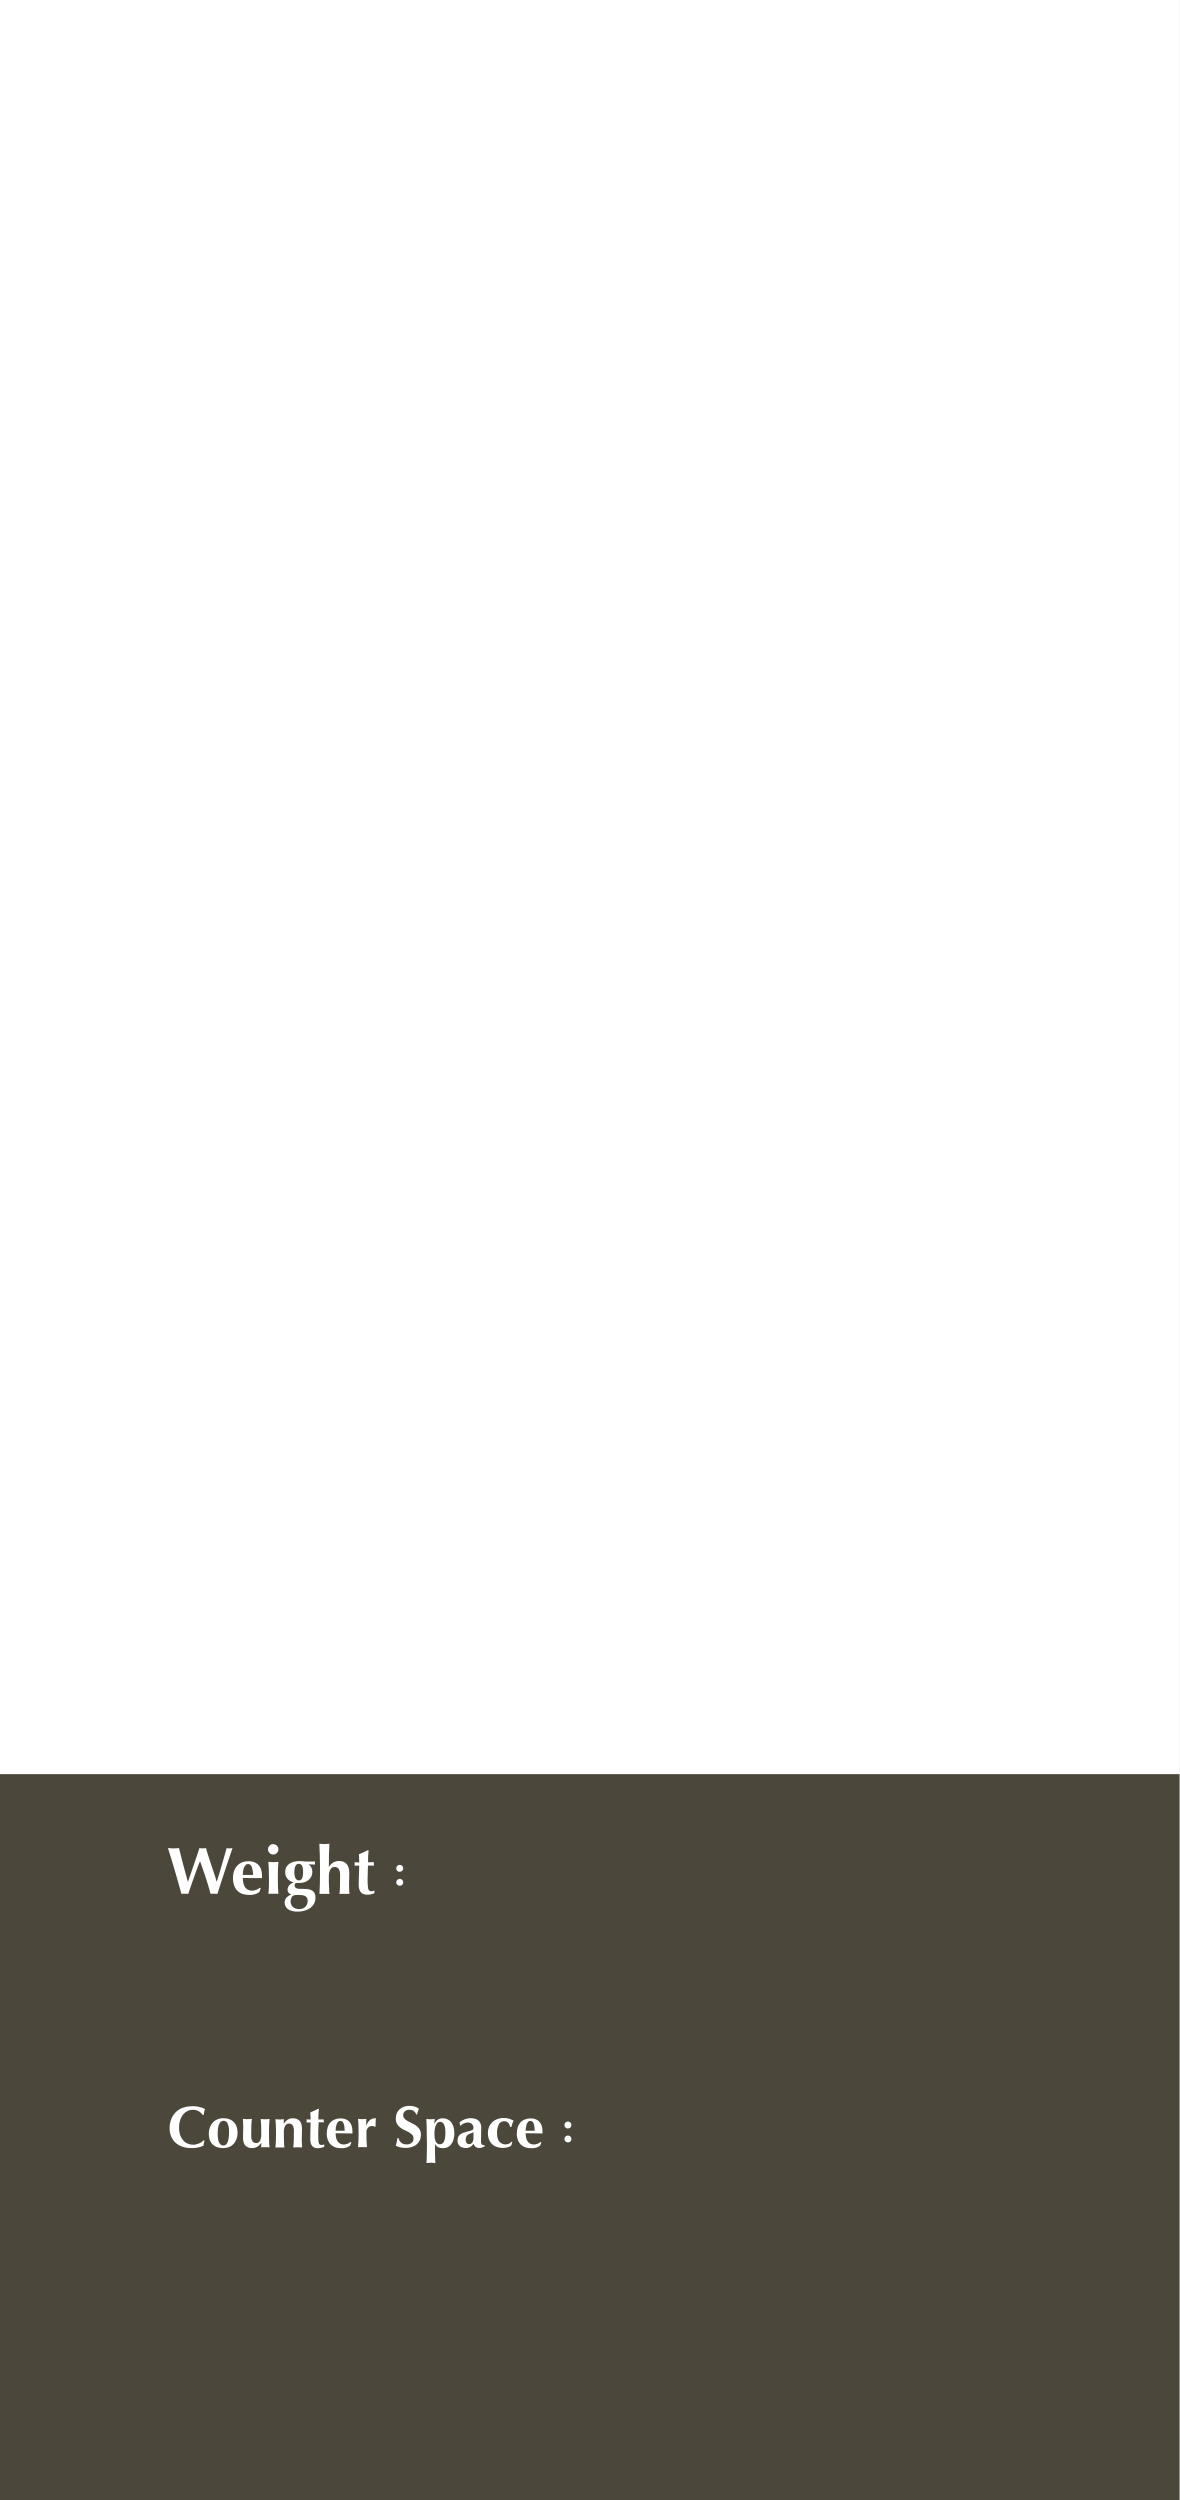
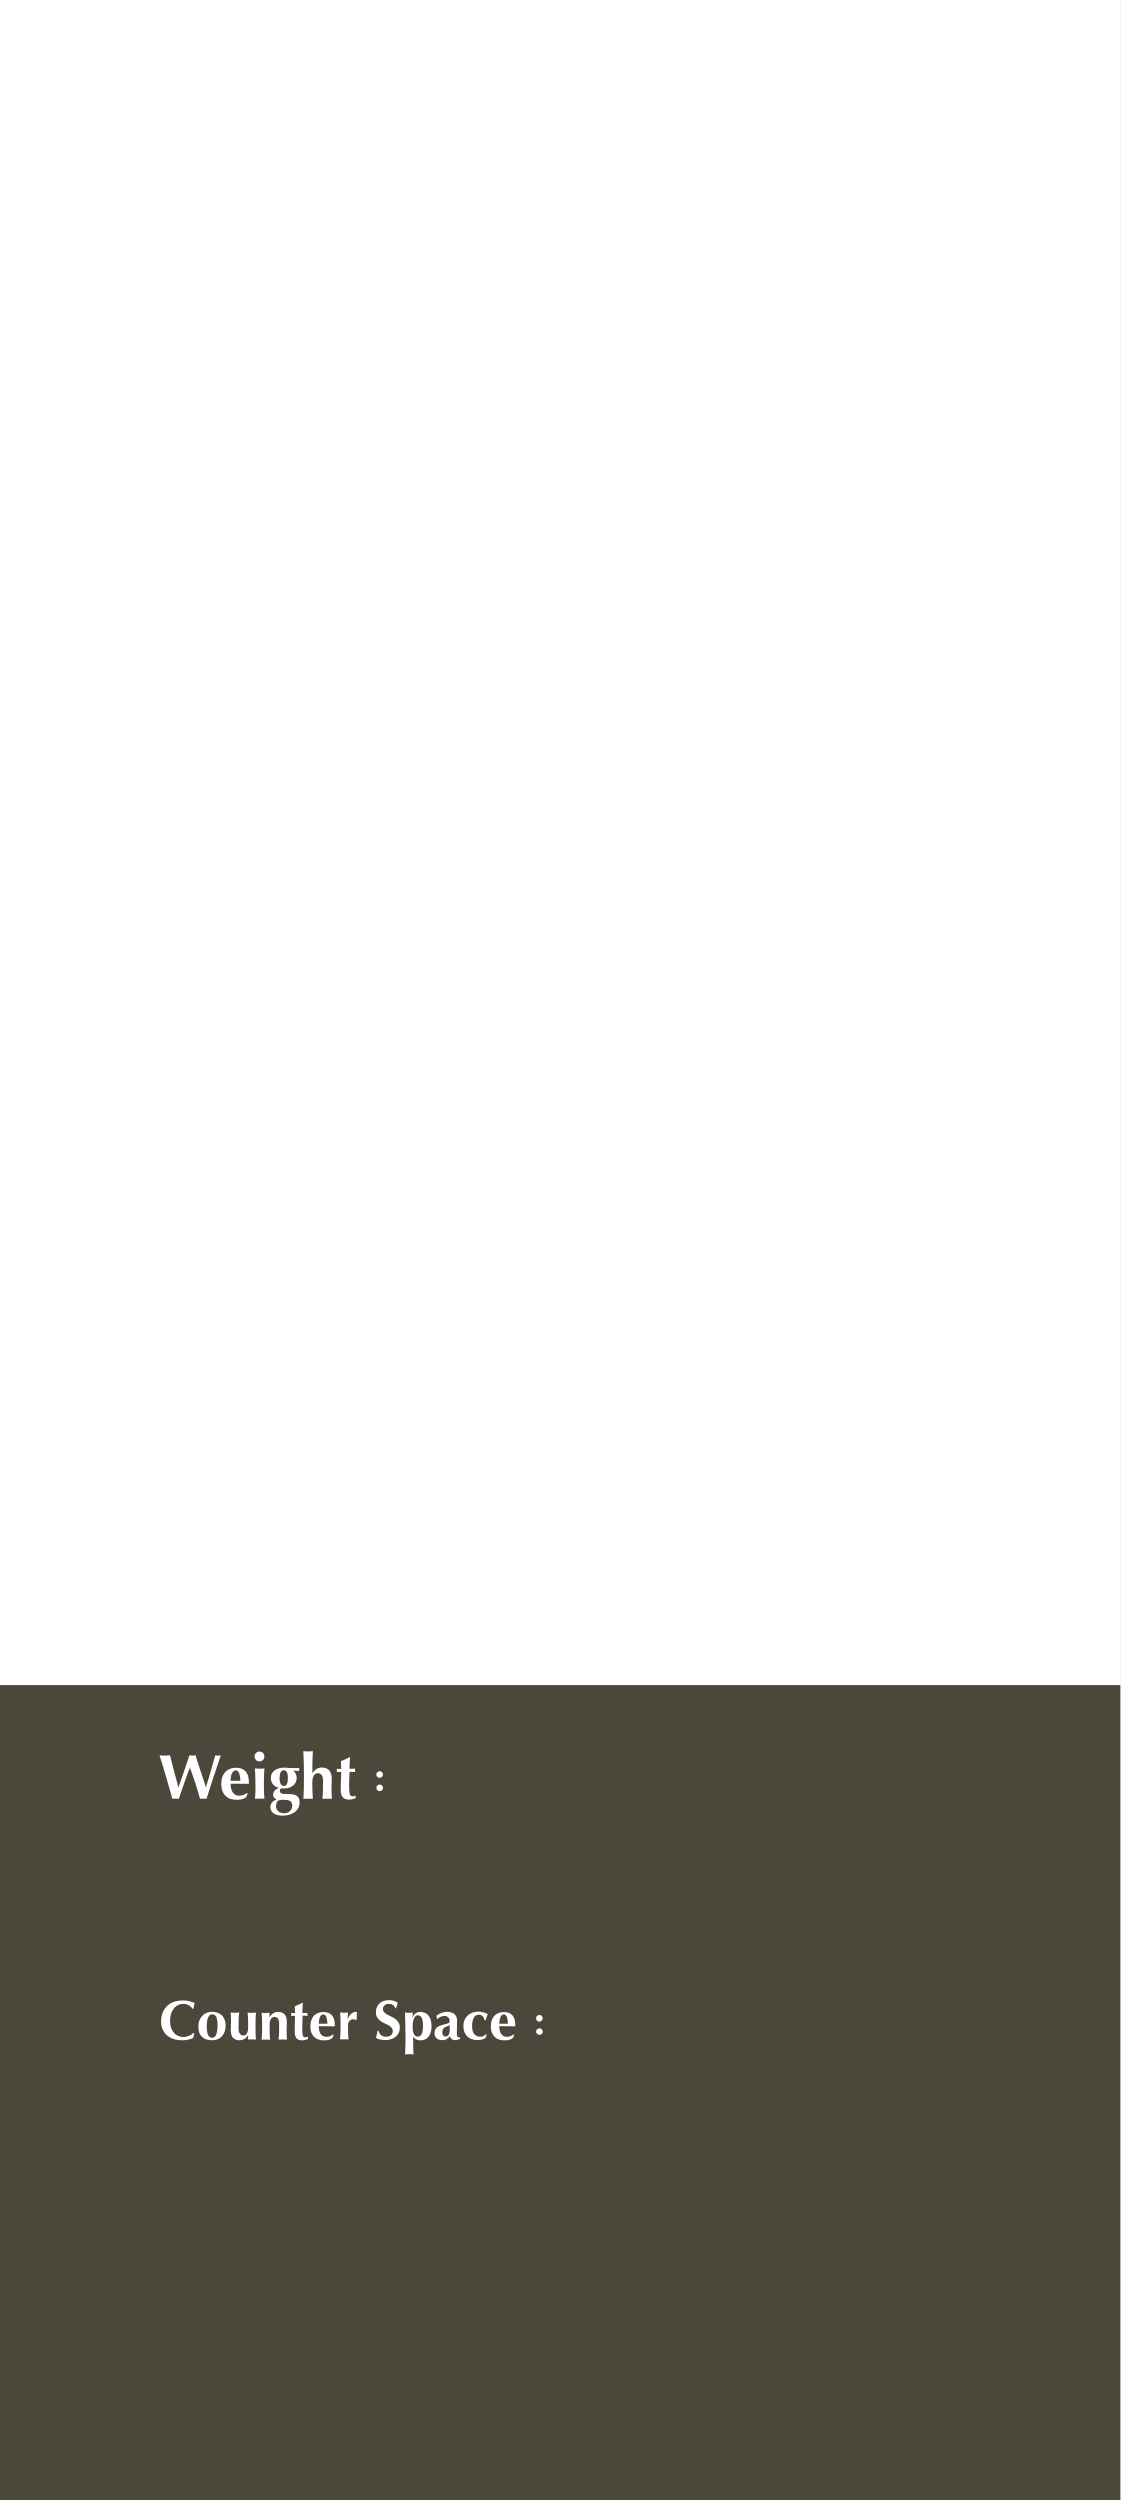
- <svg xmlns="http://www.w3.org/2000/svg" xmlns:xlink="http://www.w3.org/1999/xlink" version="1.1" id="レイヤー_1" x="0px" y="0px" viewBox="0 0 1080 2289" style="enable-background:new 0 0 1080 2289;" xml:space="preserve">
+ <svg xmlns="http://www.w3.org/2000/svg" xmlns:xlink="http://www.w3.org/1999/xlink" version="1.1" id="レイヤー_1" x="0px" y="0px" viewBox="0 0 1080 2410" style="enable-background:new 0 0 1080 2410;" xml:space="preserve">
  <style type="text/css">
- 	.st0{clip-path:url(#SVGID_00000152265153101833493110000012275074269096296108_);}
+ 	.st0{clip-path:url(#SVGID_00000023254978467381494980000001179935235638151590_);}
	.st1{fill:#FFFFFF;}
	.st2{fill:#4B473B;}
</style>
  <g>
    <defs>
-       <rect id="SVGID_1_" width="1080" height="2289" />
+       <rect id="SVGID_1_" width="1080" height="2410" />
    </defs>
-     <clipPath id="SVGID_00000168796811621154178620000004834540729477212800_">
+     <clipPath id="SVGID_00000163040358763955978660000007536065348169172902_">
      <use xlink:href="#SVGID_1_" style="overflow:visible;" />
    </clipPath>
-     <g style="clip-path:url(#SVGID_00000168796811621154178620000004834540729477212800_);">
+     <g style="clip-path:url(#SVGID_00000163040358763955978660000007536065348169172902_);">
      <g id="OPPO_A54_5G_1">
        <rect class="st1" width="1080" height="2289" />
-         <path id="variable_haikei" class="st2" d="M0,1624.4h1080V2289H0V1624.4z" />
+         <path id="variable_haikei" class="st2" d="M0,1624.4h1080V2410H0V1624.4z" />
        <g id="Weight">
          <g>
            <path class="st1" d="M180.3,1711.3c-0.9,2.6-1.9,5.2-2.8,7.9s-1.9,5.3-2.8,7.9s-1.7,4.9-2.3,6.9c-0.9-0.1-2-0.1-3.1-0.1h-1.6       c-0.5,0-1.1,0-1.6,0.1c-0.4-1.7-1-3.8-1.8-6.5s-1.5-5.4-2.4-8.4s-1.7-6-2.6-9s-1.7-5.8-2.5-8.3s-1.4-4.7-2-6.4s-0.9-2.9-1-3.3       l2.6,0.2c0.9,0.1,1.7,0.1,2.5,0.1s1.6,0,2.5-0.1s1.7-0.1,2.5-0.2c0.6,2.6,1.3,5.3,2,8c0.7,2.7,1.4,5.4,2.1,8.1l2.1,7.8       c0.7,2.5,1.3,4.8,1.9,6.9h0.1c0.9-2.6,1.9-5.3,2.9-8.3s2.1-5.9,3-8.8s1.9-5.5,2.7-7.9s1.4-4.3,1.9-5.8l1.5,0.2       c1,0.1,2,0.1,3.1,0l1.5-0.2c0.2,1.2,0.5,2.4,0.9,3.6c0.4,1.5,1,3.2,1.6,5c0.6,1.8,1.2,3.8,1.9,5.8c0.7,2,1.3,4.1,2,6       s1.3,3.9,1.9,5.7s1,3.4,1.4,4.7h0.1c0.8-2.6,1.7-5.4,2.6-8.5c0.9-3.1,1.8-6.1,2.6-9s1.6-5.5,2.3-7.9s1.2-4.2,1.5-5.4       c0.8,0.2,1.7,0.3,2.6,0.3c0.5,0,0.9,0,1.4-0.1l1.4-0.2c-0.3,0.8-0.7,2-1.3,3.8s-1.3,3.8-2.1,6.2s-1.7,5-2.6,7.8       s-1.9,5.6-2.8,8.5s-1.8,5.6-2.7,8.3s-1.6,5.2-2.3,7.3c-0.9-0.1-2-0.1-3.1-0.1h-1.6c-0.5,0-1.1,0-1.6,0.1       c-1.3-5-2.8-9.9-4.4-14.8c-1.6-4.9-3.4-9.9-5.2-15h-0.1C182.1,1706.4,181.2,1708.8,180.3,1711.3z" />
            <path class="st1" d="M222.3,1719.5c0,1.5,0.2,3.1,0.5,4.6c0.3,1.3,0.8,2.6,1.5,3.7c0.6,1,1.5,1.8,2.6,2.4       c1.1,0.6,2.4,0.9,3.6,0.9c2.8,0,5.4-1,7.5-2.7l0.7,0.6l-1.3,3.4c-1.1,0.8-2.3,1.5-3.7,1.9c-1.8,0.5-3.7,0.8-5.6,0.7       c-1.9,0-3.8-0.3-5.7-0.8c-1.8-0.5-3.4-1.5-4.7-2.7c-1.4-1.3-2.5-3-3.2-4.8c-0.8-2.2-1.2-4.6-1.2-6.9c0-2.3,0.3-4.7,1.1-6.9       c0.6-1.8,1.7-3.5,3-4.9c1.3-1.3,2.8-2.3,4.5-2.9c1.8-0.7,3.7-1,5.6-1c4,0,7.1,1.2,9.2,3.5c2.2,2.4,3.2,5.7,3.2,10v1.3       c0,0.2,0,0.5-0.1,0.7L222.3,1719.5z M231.7,1716.8c0-2.5-0.4-5-1.1-7.3c-0.7-1.8-1.8-2.8-3.4-2.8c-0.8,0-1.7,0.3-2.3,0.9       c-0.6,0.7-1.1,1.5-1.5,2.3c-0.4,1-0.7,2.1-0.8,3.2c-0.2,1.2-0.3,2.4-0.3,3.6H231.7z" />
            <path class="st1" d="M245.4,1693.2c0-2.6,2.2-4.8,4.8-4.7s4.8,2.2,4.7,4.8c0,2.6-2.2,4.8-4.8,4.7c-1.3,0-2.5-0.5-3.3-1.4       C245.9,1695.8,245.4,1694.5,245.4,1693.2z M246.2,1718.3c0-2.5,0-4.8-0.1-7s-0.2-4.4-0.4-6.6c0.6,0.1,1.2,0.2,2,0.2       s1.6,0.1,2.6,0.1c1.5,0,3.1-0.1,4.6-0.3c-0.2,2.2-0.3,4.4-0.4,6.6s-0.1,4.5-0.1,7v2.4c0,2.5,0,4.8,0.1,7s0.2,4.3,0.4,6.3       c-0.7-0.1-1.3-0.1-2-0.1h-5.1c-0.7,0-1.3,0-2,0.1c0.2-2,0.3-4.2,0.4-6.3s0.1-4.5,0.1-7L246.2,1718.3z" />
            <path class="st1" d="M282.7,1707.1c1,0.7,1.8,1.7,2.4,2.8c0.6,1.2,0.9,2.6,0.9,4c0,1.4-0.3,2.8-0.9,4.1       c-0.6,1.2-1.4,2.3-2.4,3.2c-1.1,0.9-2.4,1.6-3.7,2.1c-1.6,0.5-3.2,0.8-4.9,0.7c-0.5,0-0.9,0-1.3,0s-0.9,0-1.4,0       c-0.5,0-1,0.3-1.2,0.7c-0.3,0.4-0.5,1-0.5,1.5c0,0.9,0.4,1.8,1.1,2.3c1.1,0.7,2.3,1,3.6,0.9l4.5,0.1c3.4,0,5.9,0.7,7.5,1.9       s2.4,3.2,2.4,5.9c0.1,2.1-0.4,4.3-1.5,6.1c-1,1.6-2.3,3-3.9,4c-1.6,1-3.4,1.8-5.2,2.2c-1.8,0.4-3.7,0.7-5.5,0.7       c-3.8,0-6.8-0.7-8.9-2.2c-3.3-2.3-4.2-6.8-1.9-10.1c0.1-0.2,0.2-0.3,0.4-0.5c1.2-1.3,2.7-2.3,4.4-2.8v-0.1       c-1-0.3-1.9-0.9-2.5-1.7c-0.6-0.8-1-1.8-0.9-2.8c0-1.4,0.6-2.8,1.5-3.9c1.1-1.3,2.5-2.2,4.1-2.6v-0.1c-2.2-0.5-4.2-1.6-5.7-3.3       c-1.4-1.8-2.2-4-2.1-6.3c0-1.4,0.3-2.9,1-4.2c0.6-1.2,1.5-2.3,2.6-3.1c1.2-0.9,2.6-1.5,4.1-1.9c1.7-0.5,3.5-0.7,5.2-0.7       c0.7,0,1.5,0,2.3,0.1l2.3,0.2c0.5,0,1.1,0.1,1.6,0.1c0.5,0,1.1,0,1.8,0c1,0,2.1,0,3.2,0s2.2,0,3.3,0c0,0.2-0.1,0.5-0.1,0.7       s0,0.5,0,0.7s0,0.5,0,0.7s0,0.5,0.1,0.7l-5.4-0.2L282.7,1707.1z M281.7,1740.6c0-1-0.2-2-0.6-2.9c-0.4-0.7-1-1.3-1.7-1.7       c-0.9-0.4-1.8-0.7-2.8-0.8c-1.2-0.1-2.5-0.2-3.7-0.2c-1.5-0.1-3,0.1-4.4,0.6c-0.7,0.4-1.2,1-1.6,1.8c-1,2.1-1.1,4.5-0.2,6.6       c0.4,0.8,1,1.6,1.7,2.2c0.8,0.6,1.6,1,2.5,1.3c1,0.3,2,0.5,3.1,0.5c1.1,0,2.2-0.2,3.2-0.6c0.9-0.4,1.7-0.9,2.4-1.6       c0.7-0.7,1.2-1.4,1.5-2.3C281.5,1742.5,281.7,1741.5,281.7,1740.6L281.7,1740.6z M273.6,1706.5c-2.8,0-4.1,2.7-4.1,8       c0,1.1,0.1,2.3,0.4,3.4c0.2,0.8,0.5,1.5,0.9,2.2c0.3,0.5,0.8,0.9,1.3,1.2c0.4,0.2,0.9,0.4,1.4,0.4c1.3,0.1,2.4-0.6,3-1.8       c0.7-1.2,1-3.2,1-6s-0.4-4.8-1.1-5.8C275.8,1707.1,274.8,1706.5,273.6,1706.5L273.6,1706.5z" />
            <path class="st1" d="M292.8,1698.2c-0.1-3.3-0.2-6.7-0.4-10.1c0.5,0.1,1.2,0.1,2,0.2c0.8,0.1,1.7,0.1,2.6,0.1s1.8,0,2.6-0.1       s1.5-0.1,2-0.2c-0.2,3.4-0.3,6.8-0.4,10.1s-0.1,7-0.1,11l0.1,0.1c1-1.6,2.3-3,3.9-4c1.6-0.9,3.4-1.4,5.2-1.4c3,0,5.4,0.9,7,2.7       c1.7,1.8,2.5,4.6,2.5,8.6c0,2.1,0,3.9-0.1,5.5c-0.1,1.6-0.1,3.2-0.1,4.8c0,1.3,0,2.7,0.1,4.2s0.1,3,0.2,4.4       c-0.7-0.1-1.3-0.1-2-0.1h-5.1c-0.7,0-1.3,0-2,0.1c0.3-2.5,0.5-5,0.5-7.5c0.1-2.9,0.1-6.2,0.1-9.8c0-2.6-0.4-4.4-1.3-5.6       c-0.8-1.2-2.2-1.9-3.7-1.8c-1.7-0.1-3.3,0.9-4,2.4c-1,2.1-1.4,4.3-1.3,6.6v2.4c0,0.6,0,1.4,0,2.5s0,2.3,0.1,3.5       s0.1,2.6,0.2,3.9s0.1,2.5,0.2,3.4c-0.7-0.1-1.3-0.1-2-0.1h-5.1c-0.7,0-1.3,0-2,0.1c0.2-3.3,0.3-6.6,0.4-9.9s0.1-7,0.1-11v-4       C293,1705.2,292.9,1701.6,292.8,1698.2z" />
            <path class="st1" d="M342.2,1706.7c0,0.5,0.1,1,0.2,1.5l-5.4-0.1c-0.1,0.9-0.1,2-0.2,3.2s-0.1,2.5-0.1,3.7s0,2.5-0.1,3.7       s0,2.2,0,3c0,2.1,0,3.8,0.2,5.1c0,1,0.2,2,0.5,3c0.2,0.6,0.5,1.1,1,1.4c0.5,0.3,1.1,0.4,1.7,0.4c0.6,0,1.1,0,1.7-0.2       c0.4-0.1,0.8-0.3,1.1-0.5v2.5c-1,0.4-2,0.8-3,1c-1.2,0.3-2.4,0.4-3.6,0.4c-5.2,0-7.8-3.1-7.8-9.3c0-1.2,0-2.5,0.1-4       c0-1.5,0.1-3,0.1-4.6s0.1-3.1,0.2-4.6s0.1-2.9,0.1-4.2l-4.3,0.1c0.1-0.5,0.2-1,0.2-1.5c0-0.6-0.1-1.1-0.2-1.6l4.3,0.2       c0-1.3,0-2.4-0.1-3.5c0-1.1-0.1-2.4-0.2-4c1.4-0.6,2.8-1.2,4.2-1.8c1.4-0.6,2.8-1.3,4.1-2l0.6,0.4c-0.1,0.7-0.1,1.4-0.2,2.3       s-0.1,1.8-0.2,2.7s-0.1,1.9-0.1,2.9s0,1.9,0,2.8l5.4-0.1C342.3,1705.6,342.3,1706.2,342.2,1706.7z" />
          </g>
        </g>
        <g id=":">
          <g>
            <path class="st1" d="M362.8,1710.7c0-0.9,0.3-1.7,0.9-2.3c1.2-1.2,3.3-1.3,4.5,0c0,0,0,0,0,0c1.3,1.2,1.3,3.3,0,4.5       s-3.3,1.3-4.5,0C363.1,1712.4,362.8,1711.6,362.8,1710.7z M362.8,1723.5c0-1.8,1.4-3.2,3.2-3.2c1.8,0,3.2,1.4,3.2,3.2       c0,0.8-0.3,1.6-0.9,2.2c-1.3,1.2-3.2,1.2-4.5,0C363.1,1725.1,362.8,1724.3,362.8,1723.5z" />
          </g>
        </g>
        <g id=":-2">
          <g>
            <path class="st1" d="M516.8,1945.7c0-0.9,0.3-1.7,0.9-2.3c1.2-1.2,3.3-1.3,4.5,0c0,0,0,0,0,0c1.3,1.2,1.3,3.3,0,4.5       c-1.2,1.3-3.3,1.3-4.5,0C517.1,1947.4,516.8,1946.6,516.8,1945.7z M516.8,1958.5c0-1.8,1.4-3.2,3.2-3.2s3.2,1.4,3.2,3.2l0,0       c0,0.8-0.3,1.6-0.9,2.2c-1.3,1.2-3.2,1.2-4.5,0C517.1,1960.1,516.8,1959.3,516.8,1958.5z" />
          </g>
        </g>
        <g id="Counter_Space">
          <g>
            <path class="st1" d="M186.7,1962.3c-0.2,0.8-0.4,1.5-0.4,2.3c-3.4,1.6-7.2,2.3-11,2.2c-2.9,0-5.7-0.4-8.4-1.3       c-2.3-0.8-4.5-2.1-6.3-3.7c-1.7-1.6-3-3.5-3.9-5.7c-0.9-2.3-1.4-4.7-1.4-7.1c-0.1-3.3,0.5-6.5,1.8-9.5c1.1-2.5,2.7-4.6,4.7-6.4       c2-1.7,4.3-2.9,6.8-3.6c2.6-0.8,5.4-1.1,8.1-1.1c1,0,2,0.1,3,0.2c1,0.2,2,0.3,3,0.6c0.9,0.2,1.9,0.5,2.8,0.8       c0.8,0.3,1.5,0.6,2.2,1c-0.4,0.9-0.6,1.8-0.8,2.7c-0.2,0.9-0.3,1.8-0.4,2.8h-0.8c-1.1-1.5-2.6-2.8-4.2-3.7       c-1.6-0.8-3.3-1.1-5.1-1.1c-1.5,0-3,0.4-4.4,1c-1.5,0.7-2.9,1.7-4,3c-1.3,1.5-2.3,3.2-2.9,5.1c-0.8,2.4-1.2,4.9-1.1,7.4       c-0.1,2.4,0.3,4.8,1.1,7.1c0.7,1.8,1.7,3.4,3,4.8c1.1,1.2,2.5,2.1,4.1,2.7c1.5,0.6,3,0.9,4.6,0.9c0.9,0,1.8-0.1,2.6-0.3       c0.9-0.2,1.8-0.5,2.6-0.8c0.9-0.3,1.7-0.8,2.5-1.3c0.7-0.5,1.4-1,2-1.7l0.7,0.4C187.2,1960.8,186.9,1961.5,186.7,1962.3z" />
            <path class="st1" d="M191.2,1953.8c0-2.2,0.3-4.3,1.1-6.3c0.7-1.7,1.7-3.2,2.9-4.5c1.2-1.2,2.7-2.1,4.2-2.7       c1.6-0.6,3.3-0.9,4.9-0.9c4.2,0,7.5,1.2,9.8,3.6c2.3,2.4,3.4,5.6,3.4,9.7c0,2-0.3,4-1,5.9c-0.6,1.7-1.5,3.2-2.7,4.5       c-1.2,1.2-2.6,2.2-4.2,2.8c-1.7,0.6-3.5,0.9-5.4,0.9c-1.6,0-3.2-0.2-4.8-0.7c-1.6-0.4-3-1.2-4.2-2.2c-1.3-1.1-2.3-2.5-3-4       C191.6,1958,191.2,1956,191.2,1953.8z M209.7,1951.8c0.1-2.5-0.3-5-1.2-7.4c-0.6-1.6-2.2-2.7-3.9-2.6c-1.7,0-3,1-3.9,2.9       c-1,1.9-1.4,5-1.4,9.1c0,1.4,0.1,2.8,0.3,4.2c0.1,1.2,0.4,2.3,0.9,3.4c0.3,0.9,0.9,1.6,1.6,2.2c0.7,0.6,1.6,0.8,2.5,0.8       C208,1964.5,209.7,1960.3,209.7,1951.8z" />
            <path class="st1" d="M239,1962.2c-0.9,1.4-2.1,2.6-3.5,3.4c-1.4,0.8-3,1.2-4.6,1.2c-2.3,0.1-4.6-0.7-6.2-2.3       c-1.5-1.5-2.2-4-2.2-7.5c0-1.8,0-3.5,0.1-4.9s0.1-2.8,0.1-4.2c0-1.2,0-2.4-0.1-3.8s-0.1-2.7-0.2-4.1c0.5,0.1,1.1,0.1,1.8,0.2       s1.5,0.1,2.3,0.1s1.5,0,2.3-0.1s1.3-0.1,1.8-0.2c-0.3,2.2-0.4,4.5-0.5,6.8c-0.1,2.6-0.1,5.5-0.1,8.8c-0.1,1.7,0.3,3.5,1.2,5       c0.8,1,2,1.6,3.3,1.6c1.5,0.1,2.9-0.8,3.6-2.1c0.8-1.8,1.2-3.8,1.1-5.8v-2.2c0-2.2,0-4.2-0.1-6.2c-0.1-1.9-0.2-3.9-0.4-5.8       c1.3,0.2,2.7,0.3,4,0.3c0.8,0,1.6,0,2.3-0.1s1.3-0.1,1.8-0.2c-0.2,1.9-0.3,3.9-0.4,5.8s-0.1,4-0.1,6.2v2.2c0,2.2,0,4.3,0.1,6.2       c0,2,0.2,3.8,0.4,5.6c-0.6-0.1-1.3-0.1-1.9-0.1h-3.8c-0.6,0-1.3,0-2,0.1l0.2-3.9L239,1962.2z" />
            <path class="st1" d="M260,1944.2c0.9-1.4,2.1-2.6,3.5-3.5c1.4-0.8,3-1.3,4.6-1.2c2.3-0.1,4.6,0.7,6.2,2.3       c1.5,1.6,2.2,4.1,2.2,7.6c0,1.8,0,3.4-0.1,4.9s-0.1,2.8-0.1,4.2c0,1.2,0,2.4,0.1,3.8s0.1,2.7,0.2,3.9c-0.6-0.1-1.2-0.1-1.8-0.1       h-4.5c-0.6,0-1.2,0-1.8,0.1c0.3-1.9,0.4-4.1,0.5-6.6c0.1-2.5,0.1-5.5,0.1-8.7c0.1-1.7-0.3-3.5-1.2-5c-1.4-1.8-4-2.1-5.8-0.7       c-0.4,0.3-0.8,0.8-1.1,1.3c-0.8,1.8-1.2,3.8-1.1,5.8v2.2c0,2.2,0,4.3,0.1,6.2c0,2,0.2,3.8,0.4,5.6c-0.6-0.1-1.2-0.1-1.8-0.1       h-4.6c-0.6,0-1.2,0-1.8,0.1c0.2-1.8,0.3-3.7,0.4-5.6s0.1-4,0.1-6.2v-2.2c0-2.2,0-4.2-0.1-6.2s-0.2-3.9-0.4-5.8       c0.6,0.1,1.3,0.1,1.9,0.2s1.3,0.1,1.9,0.1s1.3,0,1.9-0.1s1.3-0.1,2-0.2l-0.2,4L260,1944.2z" />
            <path class="st1" d="M296.4,1941.9c0,0.5,0.1,0.9,0.2,1.3l-4.8-0.1c-0.1,0.8-0.1,1.8-0.2,2.9s-0.1,2.2-0.1,3.3s0,2.2-0.1,3.2       s0,1.9,0,2.7c0,1.9,0,3.4,0.1,4.5c0,0.9,0.2,1.8,0.5,2.7c0.1,0.5,0.5,1,0.9,1.2c0.5,0.2,1,0.3,1.5,0.3c0.5,0,1,0,1.5-0.1       c0.3-0.1,0.7-0.2,1-0.4v2.2c-0.9,0.4-1.8,0.7-2.7,0.9c-1,0.2-2.1,0.4-3.2,0.4c-4.6,0-6.9-2.7-6.9-8.2c0-1,0-2.2,0-3.5       s0.1-2.7,0.1-4s0.1-2.8,0.1-4.1s0.1-2.6,0.1-3.8h-3.8c0.1-0.4,0.2-0.9,0.2-1.3c0-0.5-0.1-1-0.2-1.5l3.8,0.2       c0-1.1,0-2.2-0.1-3.1s-0.1-2.1-0.2-3.5c1.3-0.5,2.5-1,3.7-1.6s2.5-1.1,3.7-1.8l0.5,0.4c-0.1,0.6-0.1,1.3-0.2,2       s-0.1,1.6-0.2,2.4s-0.1,1.7-0.1,2.6s0,1.7,0,2.5l4.8-0.1C296.5,1940.9,296.4,1941.4,296.4,1941.9z" />
            <path class="st1" d="M307.3,1953.2c0,1.3,0.1,2.7,0.4,4c0.2,1.2,0.7,2.3,1.3,3.3c0.6,0.9,1.3,1.6,2.3,2.2       c1,0.5,2.1,0.8,3.2,0.8c2.4,0,4.8-0.8,6.6-2.4l0.6,0.5l-1.2,3c-1,0.7-2.1,1.3-3.2,1.7c-1.6,0.5-3.3,0.7-5,0.6       c-1.7,0-3.4-0.2-5-0.7c-1.6-0.5-3-1.3-4.2-2.4c-1.3-1.2-2.2-2.6-2.9-4.2c-0.7-2-1.1-4-1-6.1c0-2.1,0.3-4.1,0.9-6.1       c0.6-1.6,1.4-3.1,2.6-4.3c1.1-1.2,2.5-2,4-2.6c1.6-0.6,3.3-0.9,5-0.9c3.6,0,6.3,1,8.2,3.1s2.8,5,2.8,8.9v1.1c0,0.2,0,0.4,0,0.7       L307.3,1953.2z M315.6,1950.8c0-2.2-0.3-4.4-1-6.5c-0.6-1.6-1.6-2.4-3-2.4c-0.7,0-1.5,0.3-2,0.8c-0.6,0.6-1,1.3-1.3,2.1       c-0.3,0.9-0.6,1.9-0.7,2.9c-0.2,1-0.3,2.1-0.3,3.2H315.6z" />
            <path class="st1" d="M335.1,1946.8c0.7-2.1,1.8-4,3.4-5.5c1.3-1.2,3-1.8,4.8-1.8c0.2,0,0.3,0,0.5,0c0.1,0,0.3,0,0.4,0       c-0.1,0.6-0.2,1.1-0.2,1.7c-0.1,0.6-0.1,1.3-0.1,2.2v2.6c0,0.3,0,0.6,0,0.9l-0.5,0.4c-0.4-0.2-0.8-0.4-1.2-0.5       c-0.5-0.1-1-0.2-1.5-0.2c-1.5-0.1-2.9,0.5-3.8,1.6c-0.9,1-1.4,2.4-1.4,3.8v2.2c0,2.2,0,4.3,0.1,6.2c0.1,2,0.2,3.8,0.4,5.6       c-0.6-0.1-1.2-0.1-1.8-0.1h-4.6c-0.6,0-1.2,0-1.8,0.1c0.2-1.8,0.3-3.7,0.4-5.6s0.1-4,0.1-6.2v-2.2c0-2.2,0-4.2-0.1-6.2       c0-1.9-0.2-3.9-0.4-5.8c0.6,0.1,1.2,0.1,1.9,0.2s1.2,0.1,1.9,0.1s1.2,0,1.9-0.1s1.2-0.1,1.9-0.2l-0.2,6.6L335.1,1946.8z" />
            <path class="st1" d="M374.7,1931.7c-1.5-0.1-2.9,0.5-4,1.4c-1.9,1.7-2.1,4.7-0.4,6.7c0.9,0.9,1.9,1.7,3,2.3       c1.2,0.7,2.5,1.3,4,2c1.4,0.6,2.7,1.4,3.9,2.3c1.2,0.9,2.3,2.1,3,3.3c0.9,1.5,1.3,3.3,1.2,5c0,1.7-0.3,3.4-1,4.9       c-0.7,1.5-1.7,2.8-2.9,3.8c-1.3,1.1-2.9,1.9-4.5,2.4c-1.9,0.6-3.9,0.9-5.9,0.8c-1.8,0-3.5-0.2-5.2-0.6       c-1.2-0.3-2.4-0.8-3.5-1.5c0.4-1.3,0.7-2.4,0.9-3.5s0.5-2.2,0.6-3.4h1c0.1,0.8,0.4,1.5,0.8,2.2c0.4,0.7,0.9,1.3,1.5,1.9       c0.7,0.6,1.4,1,2.2,1.3c0.9,0.3,1.9,0.5,2.9,0.4c1.7,0.1,3.5-0.4,4.8-1.6c1-1,1.6-2.4,1.5-3.9c0.1-1.2-0.4-2.4-1.2-3.3       c-0.9-0.9-1.9-1.7-3-2.3c-1.2-0.7-2.5-1.3-3.9-1.9c-1.4-0.6-2.7-1.4-3.9-2.3c-1.2-0.9-2.2-2-3-3.3c-0.9-1.5-1.3-3.3-1.2-5.1       c0-1.7,0.3-3.4,1-5c0.6-1.4,1.5-2.6,2.7-3.6c1.1-1,2.4-1.7,3.9-2.2c1.5-0.5,3-0.8,4.6-0.8c1.7,0,3.4,0.2,5.1,0.7       c1.4,0.4,2.6,1.1,3.8,1.9c-0.3,0.8-0.6,1.6-0.8,2.4s-0.5,1.8-0.9,2.9h-0.8C380.4,1933.4,377.7,1931.5,374.7,1931.7z" />
            <path class="st1" d="M390.8,1958.8c0-3.5,0-6.8-0.1-9.7c-0.1-3-0.2-6-0.3-9c0.6,0.1,1.2,0.1,1.9,0.2s1.3,0.1,1.9,0.1       s1.2,0,1.9-0.1s1.2-0.1,1.9-0.2c-0.1,0.6-0.2,1.4-0.2,2.2c-0.1,0.8-0.1,1.6-0.1,2.5h0.1c1.1-3.3,4.2-5.5,7.7-5.3       c1.4,0,2.7,0.3,3.9,0.8c1.3,0.5,2.4,1.3,3.4,2.4c1,1.2,1.8,2.6,2.3,4.2c0.6,1.9,0.9,4,0.9,6c0.1,2.2-0.3,4.4-0.9,6.5       c-0.5,1.6-1.3,3.1-2.4,4.4c-0.9,1.1-2.1,1.9-3.4,2.4c-1.3,0.5-2.6,0.7-3.9,0.7c-1.5,0-2.9-0.3-4.2-0.9       c-1.2-0.6-2.2-1.6-2.8-2.9h-0.1v4.4c0,1.3,0,2.6,0,3.9c0,1.3,0,2.6,0.1,3.8s0.1,2.2,0.1,3.2s0.1,1.6,0.2,2.1       c-0.5-0.1-1.1-0.1-1.8-0.2s-1.5-0.1-2.3-0.1s-1.5,0-2.3,0.1s-1.3,0.1-1.8,0.2c0.1-1.5,0.1-3,0.2-4.5s0.1-3,0.1-4.5       s0.1-3,0.1-4.6s0-3.2,0-5L390.8,1958.8z M407.8,1952.9c0-3.6-0.4-6.1-1.3-7.8c-0.6-1.4-2-2.3-3.5-2.4c-0.7,0-1.4,0.2-2,0.6       c-0.7,0.5-1.3,1.1-1.6,1.9c-0.6,1.1-0.9,2.2-1.2,3.4c-0.3,1.7-0.5,3.4-0.4,5.1c0,3.3,0.4,5.7,1.3,7.3c0.7,1.4,2.1,2.4,3.7,2.3       c1.6,0,3.1-1,3.7-2.5C407.3,1959.2,407.8,1956.5,407.8,1952.9L407.8,1952.9z" />
            <path class="st1" d="M420.7,1943.2c1.5-1.2,3.1-2.1,4.9-2.8c1.7-0.6,3.4-1,5.2-1c1.3,0,2.7,0.1,4,0.5c1.1,0.3,2.2,0.8,3.1,1.5       c0.9,0.7,1.6,1.7,2,2.7c0.5,1.3,0.8,2.6,0.7,4c0,2.3,0,4.4-0.1,6.4c-0.1,2-0.1,3.9-0.1,5.9c0,0.7,0,1.3,0.2,2       c0.1,0.4,0.3,0.8,0.6,1.1c0.3,0.3,0.6,0.4,1,0.5c0.5,0.1,1,0.1,1.4,0.1v1.3c-0.9,0.4-1.7,0.7-2.6,1c-0.8,0.2-1.5,0.3-2.3,0.3       c-1.2,0-2.3-0.3-3.2-1c-0.9-0.7-1.5-1.7-1.9-2.8c-0.8,1.1-1.8,2-2.9,2.8c-1.3,0.7-2.7,1.1-4.1,1c-1.2,0-2.4-0.2-3.5-0.5       c-1.8-0.6-3.2-2-3.8-3.8c-0.3-0.8-0.4-1.7-0.4-2.6c0-1.1,0.2-2.1,0.6-3.1c0.4-0.8,0.9-1.6,1.6-2.2c0.7-0.6,1.6-1.2,2.5-1.5       c1.1-0.4,2.2-0.8,3.3-1.1c1.5-0.4,2.7-0.7,3.6-0.9c0.7-0.2,1.4-0.5,2-0.8c0.4-0.2,0.7-0.5,0.8-0.9c0.1-0.4,0.2-0.8,0.2-1.2       c0-1.2-0.5-2.5-1.4-3.3c-1-1-2.4-1.5-3.8-1.4c-0.6,0-1.3,0.1-1.9,0.2c-0.6,0.2-1.3,0.4-1.9,0.7c-0.6,0.3-1.1,0.6-1.6,0.9       c-0.4,0.3-0.8,0.7-1.1,1.1h-0.4L420.7,1943.2z M433.5,1957.9c0-1.6,0-2.7,0-3.5s0-1.5,0-2.1c-0.8,0.4-1.6,0.7-2.4,1       c-0.8,0.2-1.6,0.6-2.3,1c-0.7,0.4-1.3,1-1.7,1.7c-0.5,1-0.7,2-0.7,3.1c-0.1,1.1,0.2,2.1,0.8,3c0.5,0.7,1.4,1.1,2.2,1.1       c1.1,0,2.2-0.5,2.9-1.3C433.1,1960.6,433.5,1959.3,433.5,1957.9L433.5,1957.9z" />
            <path class="st1" d="M465.4,1943.7c-1-1-2.3-1.6-3.8-1.5c-2.1-0.1-4,1.1-4.9,2.9c-1.2,2.6-1.8,5.4-1.6,8.2c0,3.3,0.7,5.8,2,7.5       c2.3,2.6,6.1,3.4,9.2,1.8c0.9-0.4,1.7-1,2.3-1.8l0.6,0.5c-0.3,0.5-0.5,1-0.6,1.6l-0.5,1.6c-0.9,0.7-1.9,1.2-3,1.5       c-1.4,0.4-2.8,0.6-4.3,0.6c-2.3,0.1-4.5-0.3-6.6-1.1c-1.7-0.7-3.2-1.7-4.4-3.1c-1.1-1.3-1.9-2.8-2.4-4.4       c-0.5-1.6-0.7-3.3-0.7-4.9c0-1.9,0.3-3.8,1-5.5c0.6-1.6,1.6-3.1,2.9-4.4c1.3-1.3,2.8-2.2,4.5-2.9c1.9-0.7,3.9-1.1,5.9-1.1       c1.8,0,3.5,0.2,5.2,0.7c1.4,0.5,2.8,1.1,4.1,1.8c-0.5,0.8-0.9,1.7-1.2,2.7c-0.4,1-0.6,2-0.8,3h-1.3       C466.9,1946.2,466.3,1944.8,465.4,1943.7z" />
            <path class="st1" d="M481.3,1953.2c0,1.3,0.1,2.7,0.4,4c0.2,1.2,0.7,2.3,1.3,3.3c0.6,0.9,1.3,1.6,2.3,2.2       c1,0.5,2.1,0.8,3.2,0.8c2.4,0,4.8-0.8,6.6-2.4l0.6,0.5l-1.2,3c-1,0.7-2.1,1.3-3.2,1.7c-1.6,0.5-3.3,0.7-5,0.6       c-1.7,0-3.4-0.2-5-0.7c-1.6-0.5-3-1.3-4.2-2.4c-1.3-1.2-2.2-2.6-2.9-4.2c-0.7-2-1.1-4-1-6.1c0-2.1,0.3-4.1,0.9-6.1       c0.6-1.6,1.5-3.1,2.6-4.3c1.1-1.2,2.5-2,4-2.6c1.6-0.6,3.3-0.9,5-0.9c3.6,0,6.3,1,8.2,3.1s2.8,5,2.8,8.9v1.1c0,0.2,0,0.4,0,0.7       L481.3,1953.2z M489.6,1950.8c0-2.2-0.3-4.4-1-6.5c-0.6-1.6-1.6-2.4-3-2.4c-0.7,0-1.5,0.3-2,0.8c-0.6,0.6-1,1.3-1.3,2.1       c-0.3,0.9-0.6,1.9-0.7,2.9c-0.2,1-0.3,2.1-0.3,3.2H489.6z" />
          </g>
        </g>
      </g>
    </g>
  </g>
</svg>
